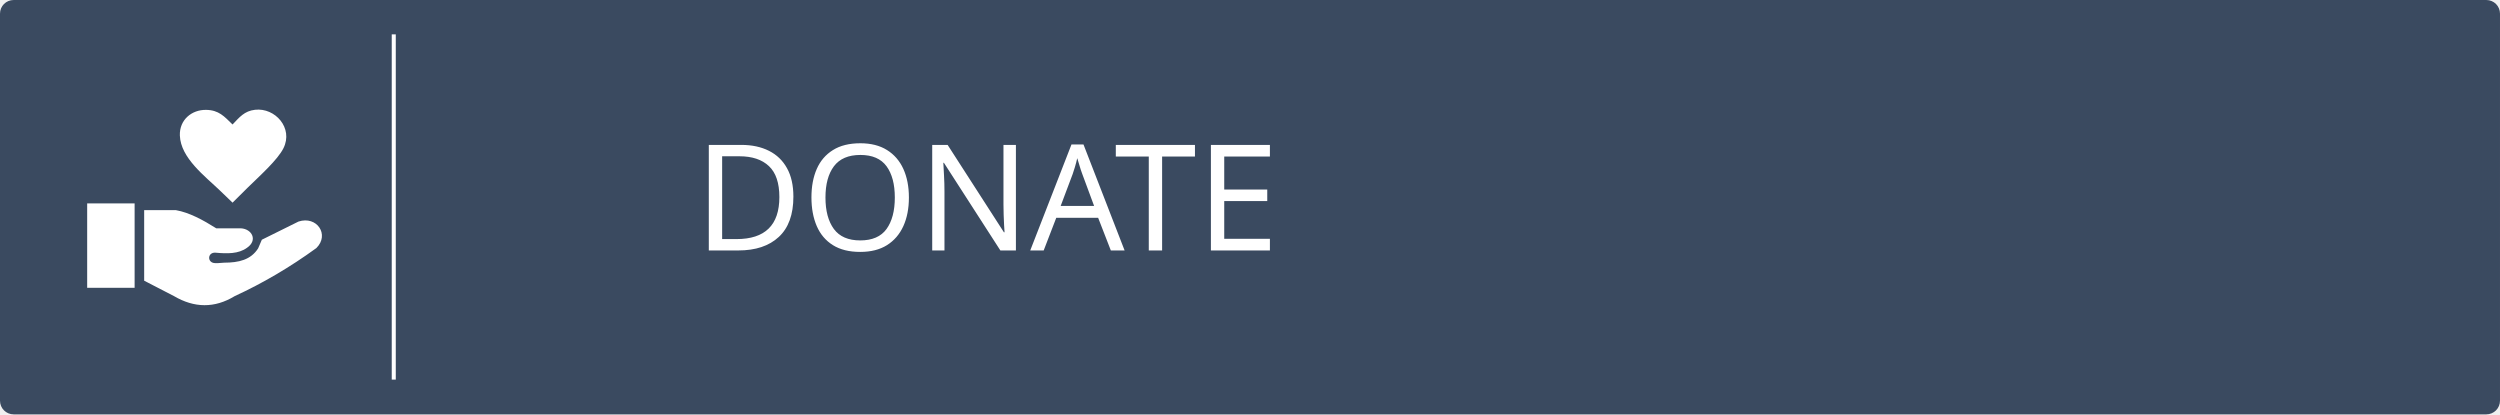
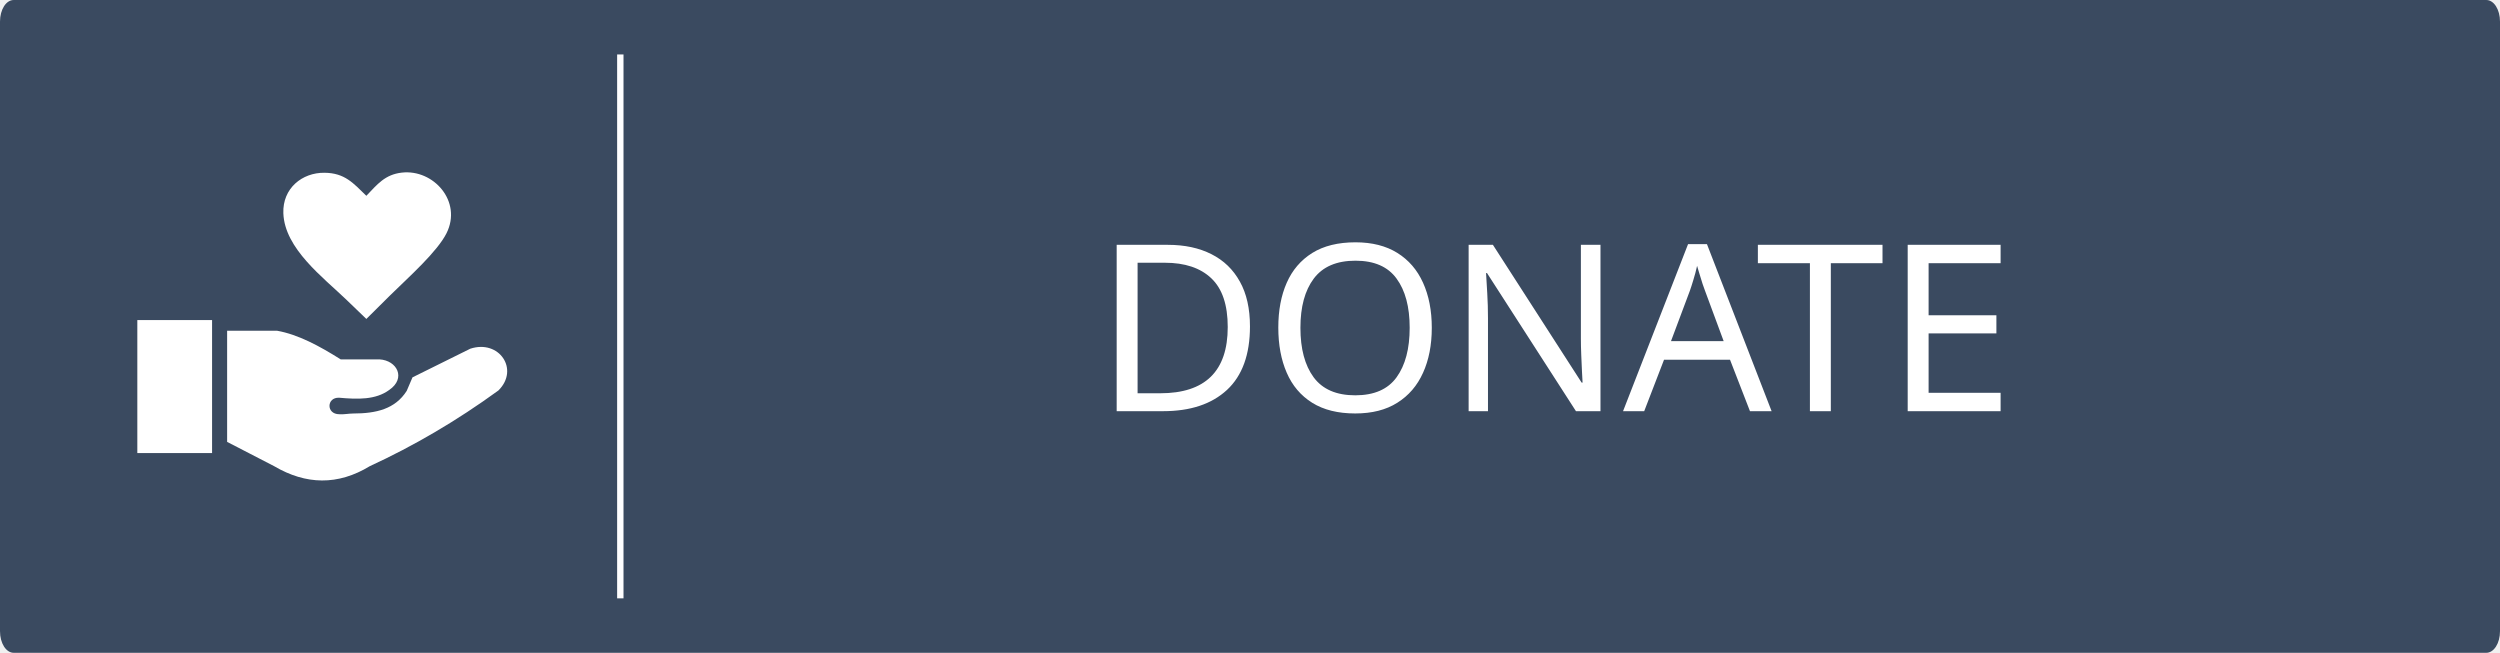
- <svg xmlns="http://www.w3.org/2000/svg" width="512" height="84.864" enable-background="new 0 0 1400 980" version="1.1" viewBox="0 0 512 84.864" xml:space="preserve">
-   <style type="text/css">.st0{fill-rule:evenodd;clip-rule:evenodd;}</style>
-   <path transform="scale(.82794)" d="m618.4 99.1c0 1.9-1.5 3.4-3.4 3.4h-611.6c-1.9 0-3.4-1.5-3.4-3.4v-95.7c0-1.9 1.5-3.4 3.4-3.4h611.6c1.9 0 3.4 1.5 3.4 3.4z" fill="#3a4a60" />
-   <rect transform="scale(.82794)" x="96.9" y="8.5" width="1" height="85.4" fill="#fff" />
-   <text transform="scale(.82794)" x="171.787" y="61.957" fill="#ffffff" font-family="MyriadPro-Regular" font-size="36.572px">DONATE</text>
-   <path class="st0" transform="scale(.82794)" d="m35.662 69.433v-17.451h7.851c3.328 0.596 6.655 2.401 9.983 4.495h6.097c2.76 0.165 4.207 2.964 1.522 4.802-2.136 1.569-4.958 1.479-7.851 1.22-1.995-0.099-2.08 2.581 0 2.59 0.723 0.057 1.508-0.113 2.193-0.113 3.611-5e-3 6.58-0.695 8.399-3.545l0.912-2.132 9.07-4.495c4.538-1.494 7.761 3.252 4.419 6.556-6.57 4.779-13.306 8.711-20.197 11.888-5.005 3.044-10.011 2.94-15.012 0zm21.861-38.64c1.716-1.791 2.916-3.337 5.563-3.639 4.963-0.572 9.529 4.514 7.024 9.52-0.714 1.427-2.165 3.12-3.772 4.783-1.763 1.825-3.715 3.616-5.086 4.973l-3.729 3.701-3.082-2.968c-3.706-3.569-9.751-8.064-9.95-13.632-0.142-3.9 2.94-6.4 6.476-6.353 3.167 0.038 4.495 1.612 6.556 3.616zm-35.96 19.512h11.736v20.882h-11.736z" fill="#fff" stroke-width=".473" />
+ <svg xmlns="http://www.w3.org/2000/svg" version="1.1" id="Capa_1" x="0px" y="0px" viewBox="0 0 325 84.864" enable-background="new 0 0 1400 980" xml:space="preserve" width="325" height="84.864">
+   <defs id="defs57" />
+   <style type="text/css" id="style1">.st0{fill-rule:evenodd;clip-rule:evenodd;}</style>
+   <path fill="#3a4a60" d="m 325,82.049 c 0,1.573 -0.788,2.815 -1.787,2.815 H 1.787 C 0.788,84.864 0,83.622 0,82.049 V 2.815 C 0,1.242 0.788,0 1.787,0 H 323.213 C 324.212,0 325,1.242 325,2.815 Z" id="path7" style="stroke-width:0.66" />
+   <rect x="80.228" y="7.079" fill="#ffffff" width="0.828" height="70.706" id="rect7" style="stroke-width:0.828" />
+   <text fill="#ffffff" font-family="MyriadPro-Regular" font-size="30.28px" id="text18" x="142.23" y="53.454" style="stroke-width:0.828">DONATE</text>
+   <path class="st0" d="m 29.526,57.445 v -14.448 h 6.5 c 2.755,0.493 5.51,1.988 8.265,3.722 h 5.048 c 2.285,0.137 3.483,2.454 1.26,3.976 -1.769,1.299 -4.105,1.225 -6.5,1.01 -1.651,-0.082 -1.722,2.137 0,2.145 0.599,0.047 1.248,-0.094 1.816,-0.094 2.99,-0.004 5.447,-0.575 6.954,-2.935 l 0.755,-1.765 7.51,-3.722 c 3.757,-1.237 6.426,2.692 3.659,5.428 -5.44,3.956 -11.016,7.212 -16.722,9.842 -4.144,2.52 -8.289,2.434 -12.429,0 z m 18.1,-31.992 c 1.421,-1.483 2.415,-2.763 4.606,-3.013 4.109,-0.474 7.889,3.737 5.815,7.882 -0.591,1.182 -1.792,2.583 -3.123,3.96 -1.46,1.511 -3.076,2.994 -4.211,4.117 l -3.088,3.064 -2.552,-2.458 c -3.068,-2.955 -8.073,-6.676 -8.238,-11.286 -0.117,-3.229 2.434,-5.299 5.361,-5.26 2.622,0.031 3.722,1.334 5.428,2.994 z M 17.852,41.607 h 9.717 v 17.289 h -9.717 z" id="path1-3" style="fill:#ffffff;stroke-width:0.391" />
</svg>
